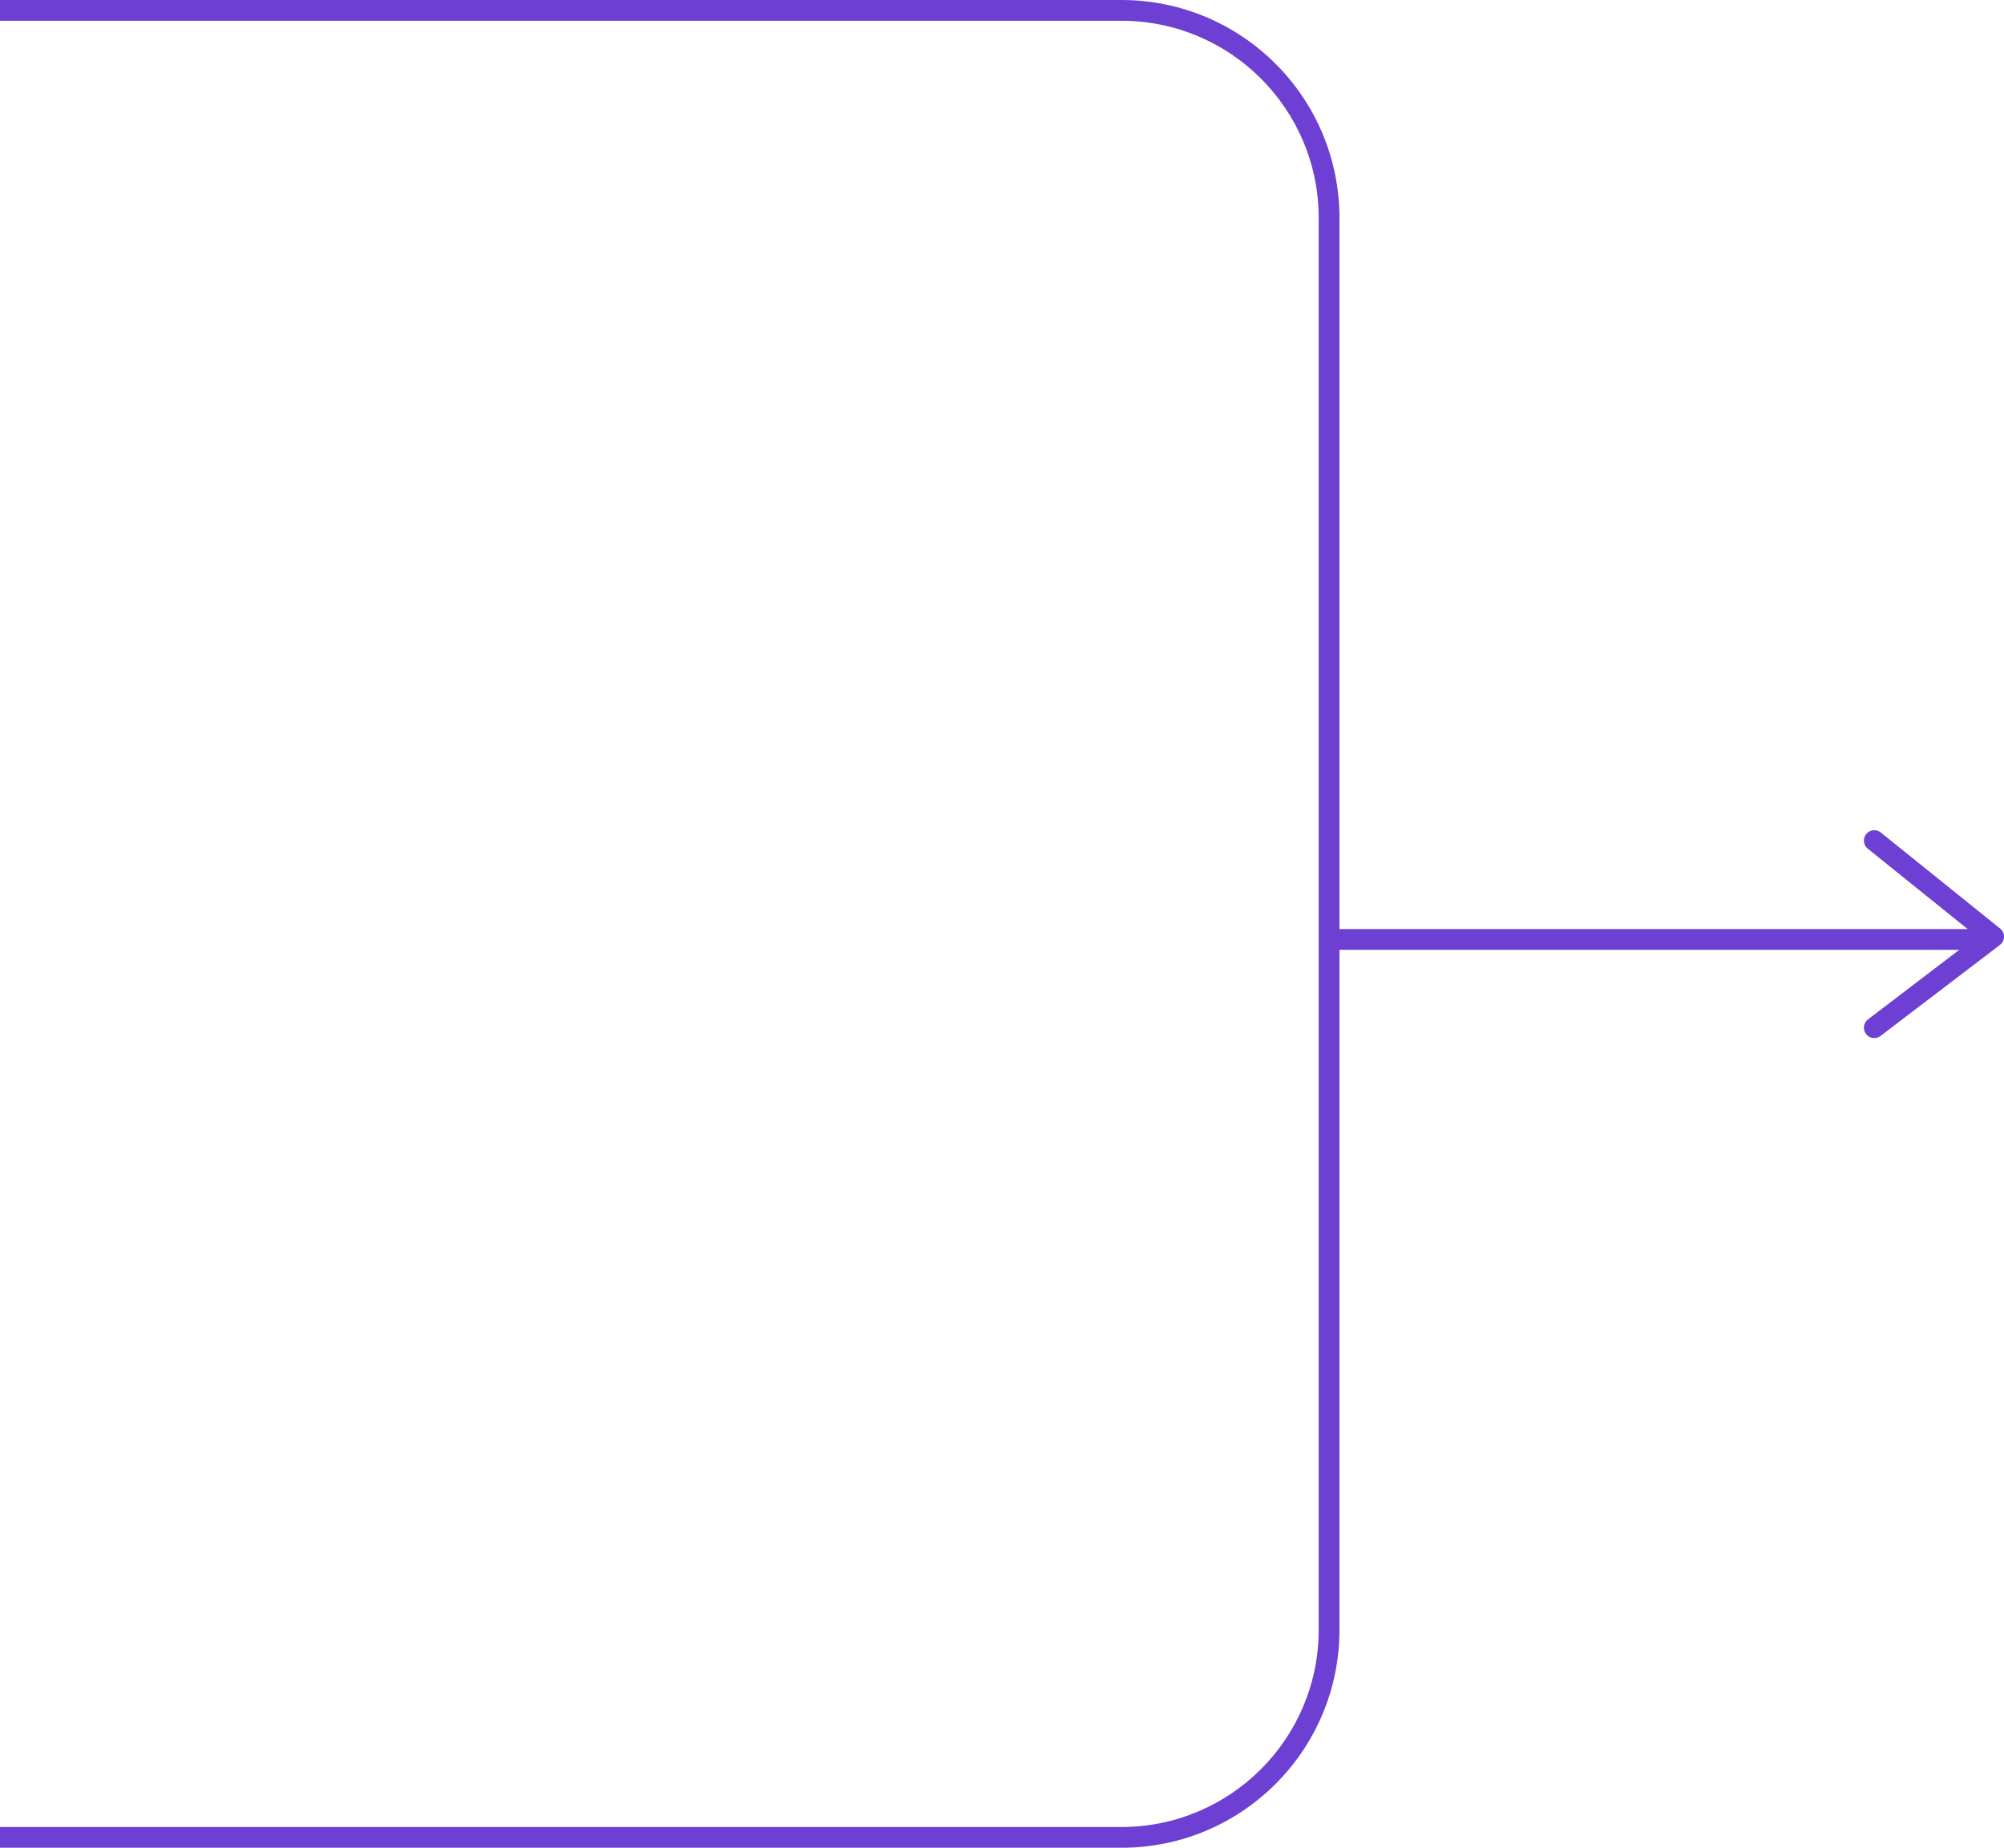
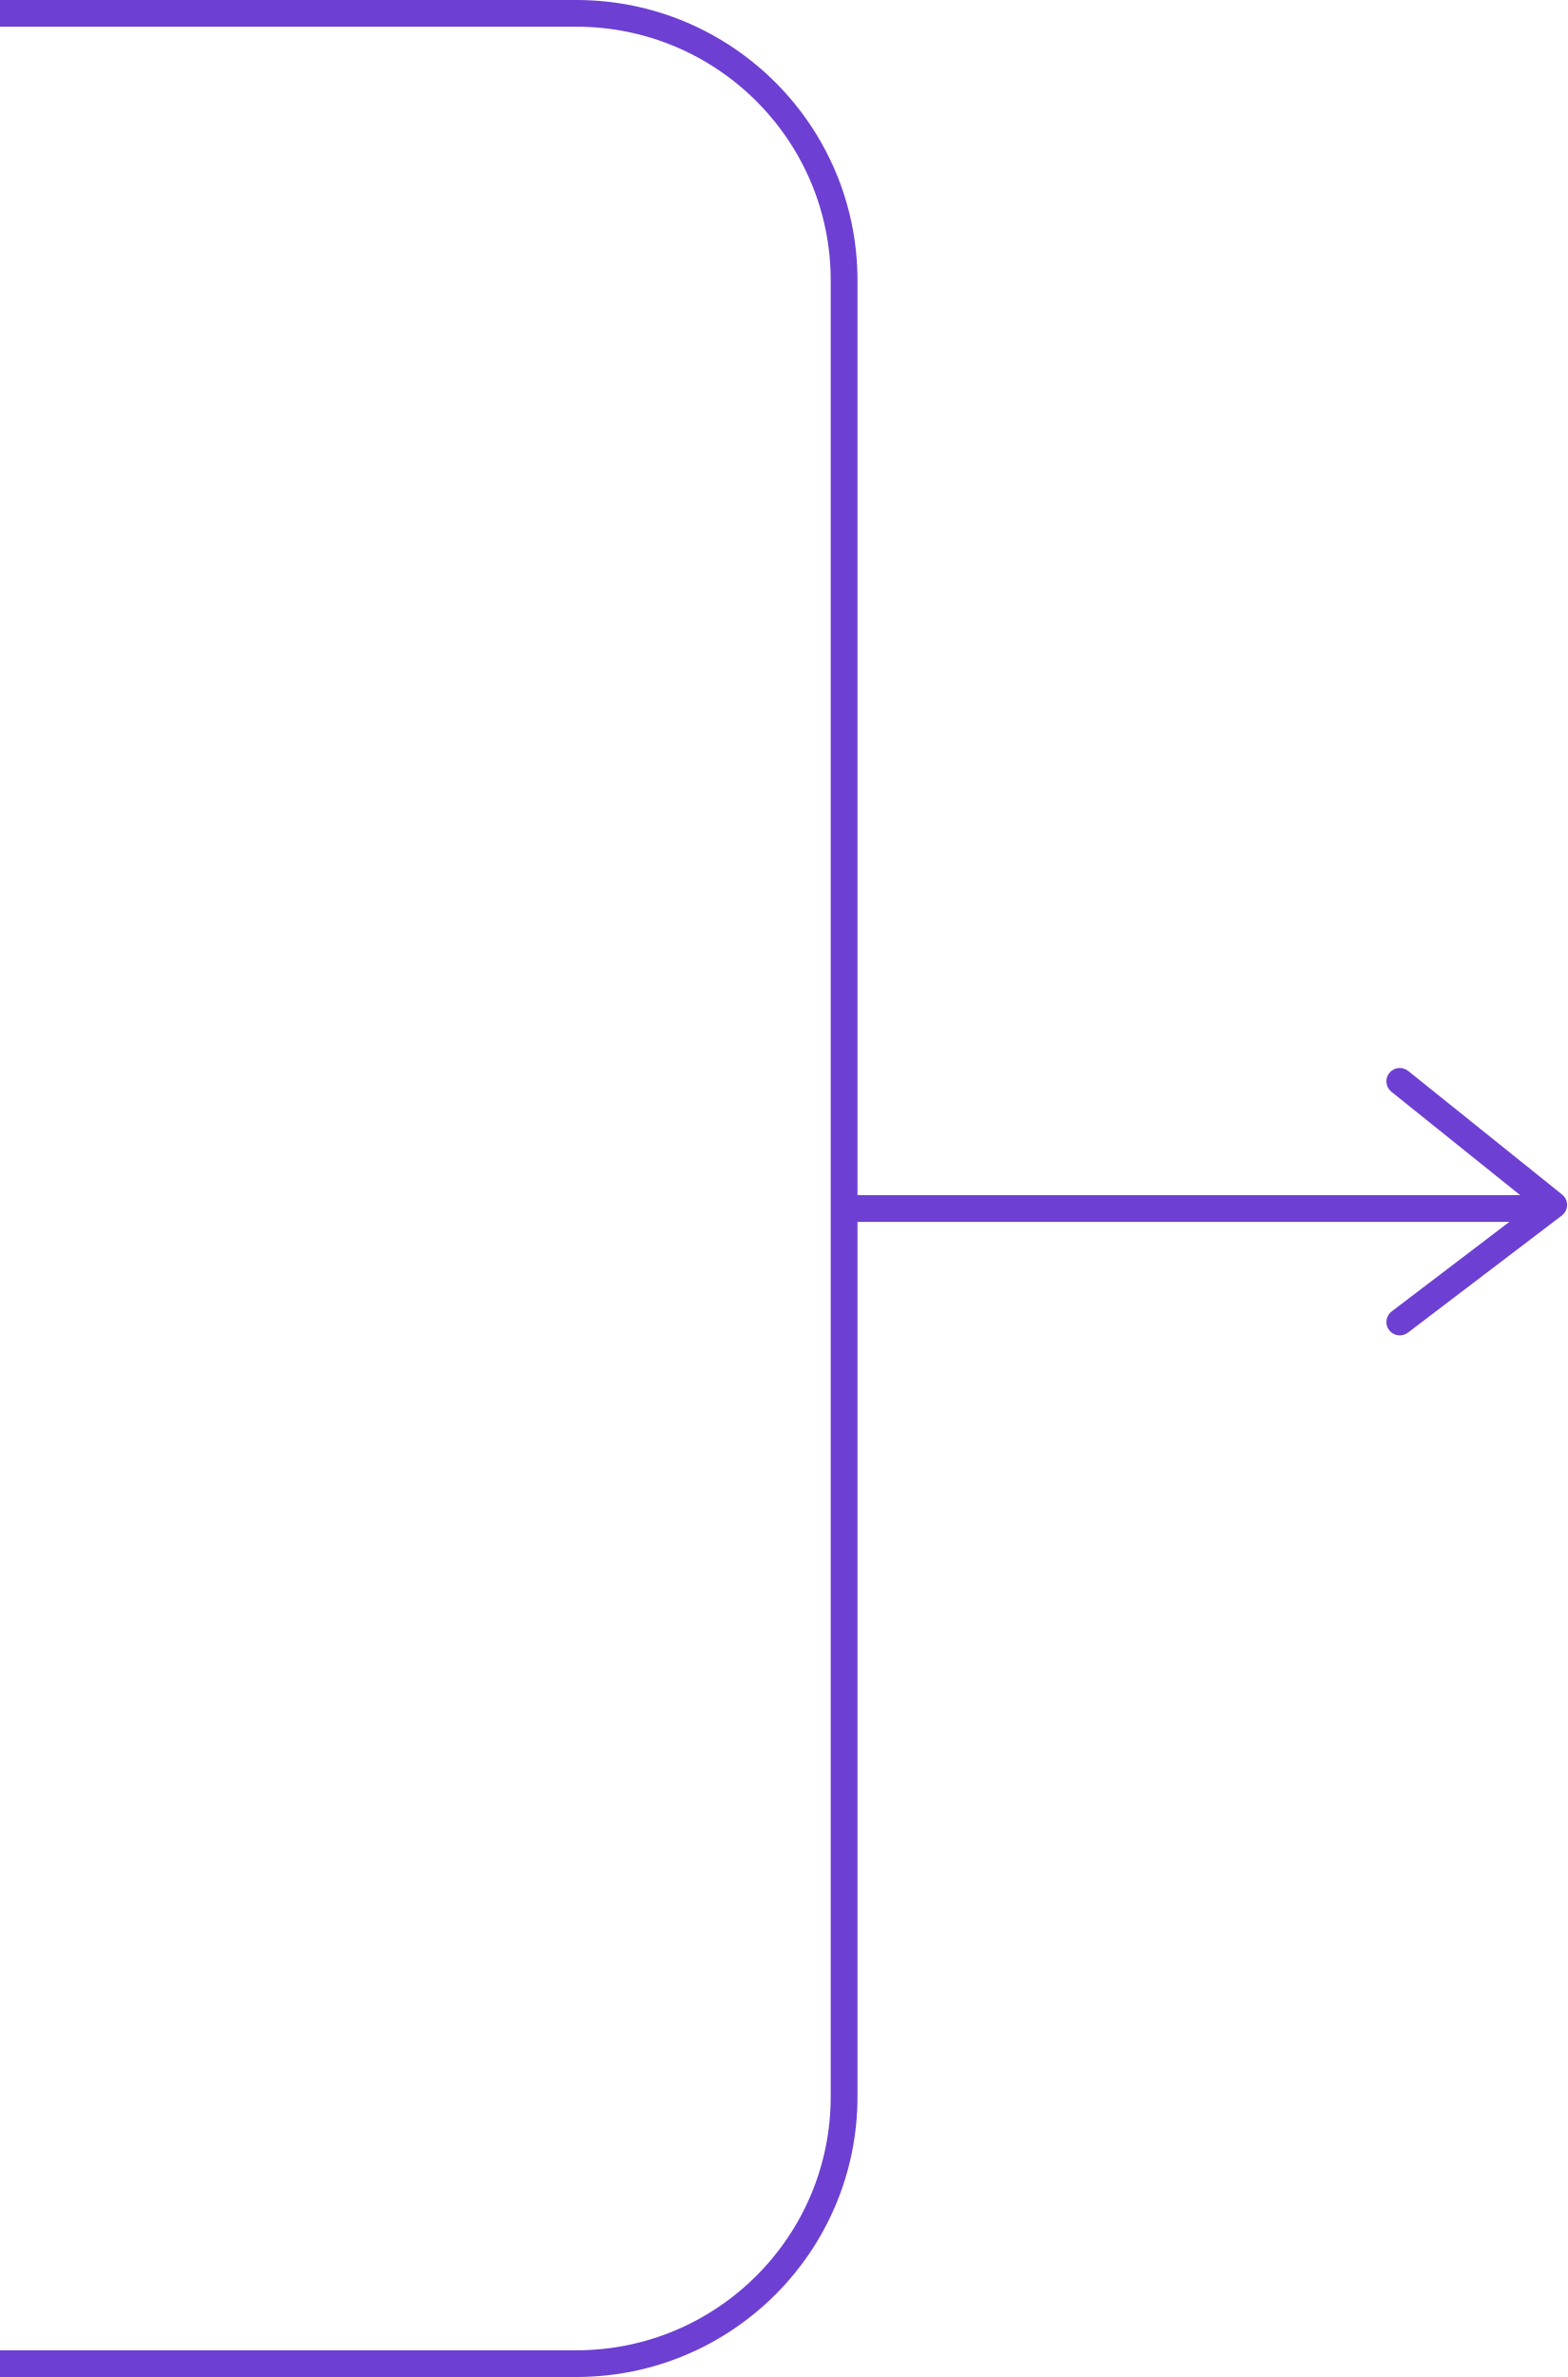
- <svg xmlns="http://www.w3.org/2000/svg" width="193" height="178" viewBox="0 0 193 178" fill="none">
-   <path fill-rule="evenodd" clip-rule="evenodd" d="M127 157C127 167.493 118.493 176 108 176H2.38498e-08L0 178H108C119.598 178 129 168.598 129 157V21C129 9.402 119.598 1.38305e-07 108 0L2.12263e-06 1.39709e-05L2.09878e-06 2L108 2C118.493 2 127 10.507 127 21V157Z" fill="#6D3FD2" />
-   <path fill-rule="evenodd" clip-rule="evenodd" d="M190.852 89.5H127.619V91.5H190.852V89.5Z" fill="#6D3FD2" />
-   <path fill-rule="evenodd" clip-rule="evenodd" d="M179.726 80.347C180.072 79.917 180.702 79.849 181.132 80.195L192.629 89.452C192.868 89.645 193.006 89.937 193.002 90.244C192.998 90.551 192.853 90.84 192.608 91.026L181.111 99.795C180.672 100.13 180.045 100.046 179.71 99.606C179.375 99.167 179.459 98.54 179.898 98.205L190.381 90.21L179.878 81.753C179.448 81.407 179.38 80.777 179.726 80.347Z" fill="#6D3FD2" />
+ <svg xmlns="http://www.w3.org/2000/svg" width="118" height="179" viewBox="0 0 118 179" fill="none">
+   <path fill-rule="evenodd" clip-rule="evenodd" d="M62.552 157.882C62.552 168.434 53.976 176.989 43.398 176.989H0V179H43.398C55.09 179 64.568 169.545 64.568 157.882V21.118C64.568 9.455 55.09 1.39082e-07 43.398 0L2.14577e-06 1.40494e-05V2.011L43.398 2.011C53.976 2.011 62.552 10.566 62.552 21.118V157.882Z" fill="#6D3FD2" />
+   <path fill-rule="evenodd" clip-rule="evenodd" d="M115.833 90.003H63.175V92.014H115.833V90.003Z" fill="#6D3FD2" />
+   <path fill-rule="evenodd" clip-rule="evenodd" d="M104.616 80.799C104.966 80.366 105.6 80.298 106.034 80.646L117.624 89.954C117.865 90.148 118.004 90.442 118 90.751C117.996 91.06 117.85 91.35 117.603 91.537L106.013 100.356C105.57 100.693 104.938 100.608 104.6 100.166C104.262 99.725 104.348 99.093 104.79 98.757L115.358 90.716L104.769 82.213C104.336 81.864 104.267 81.231 104.616 80.799Z" fill="#6D3FD2" />
</svg>
